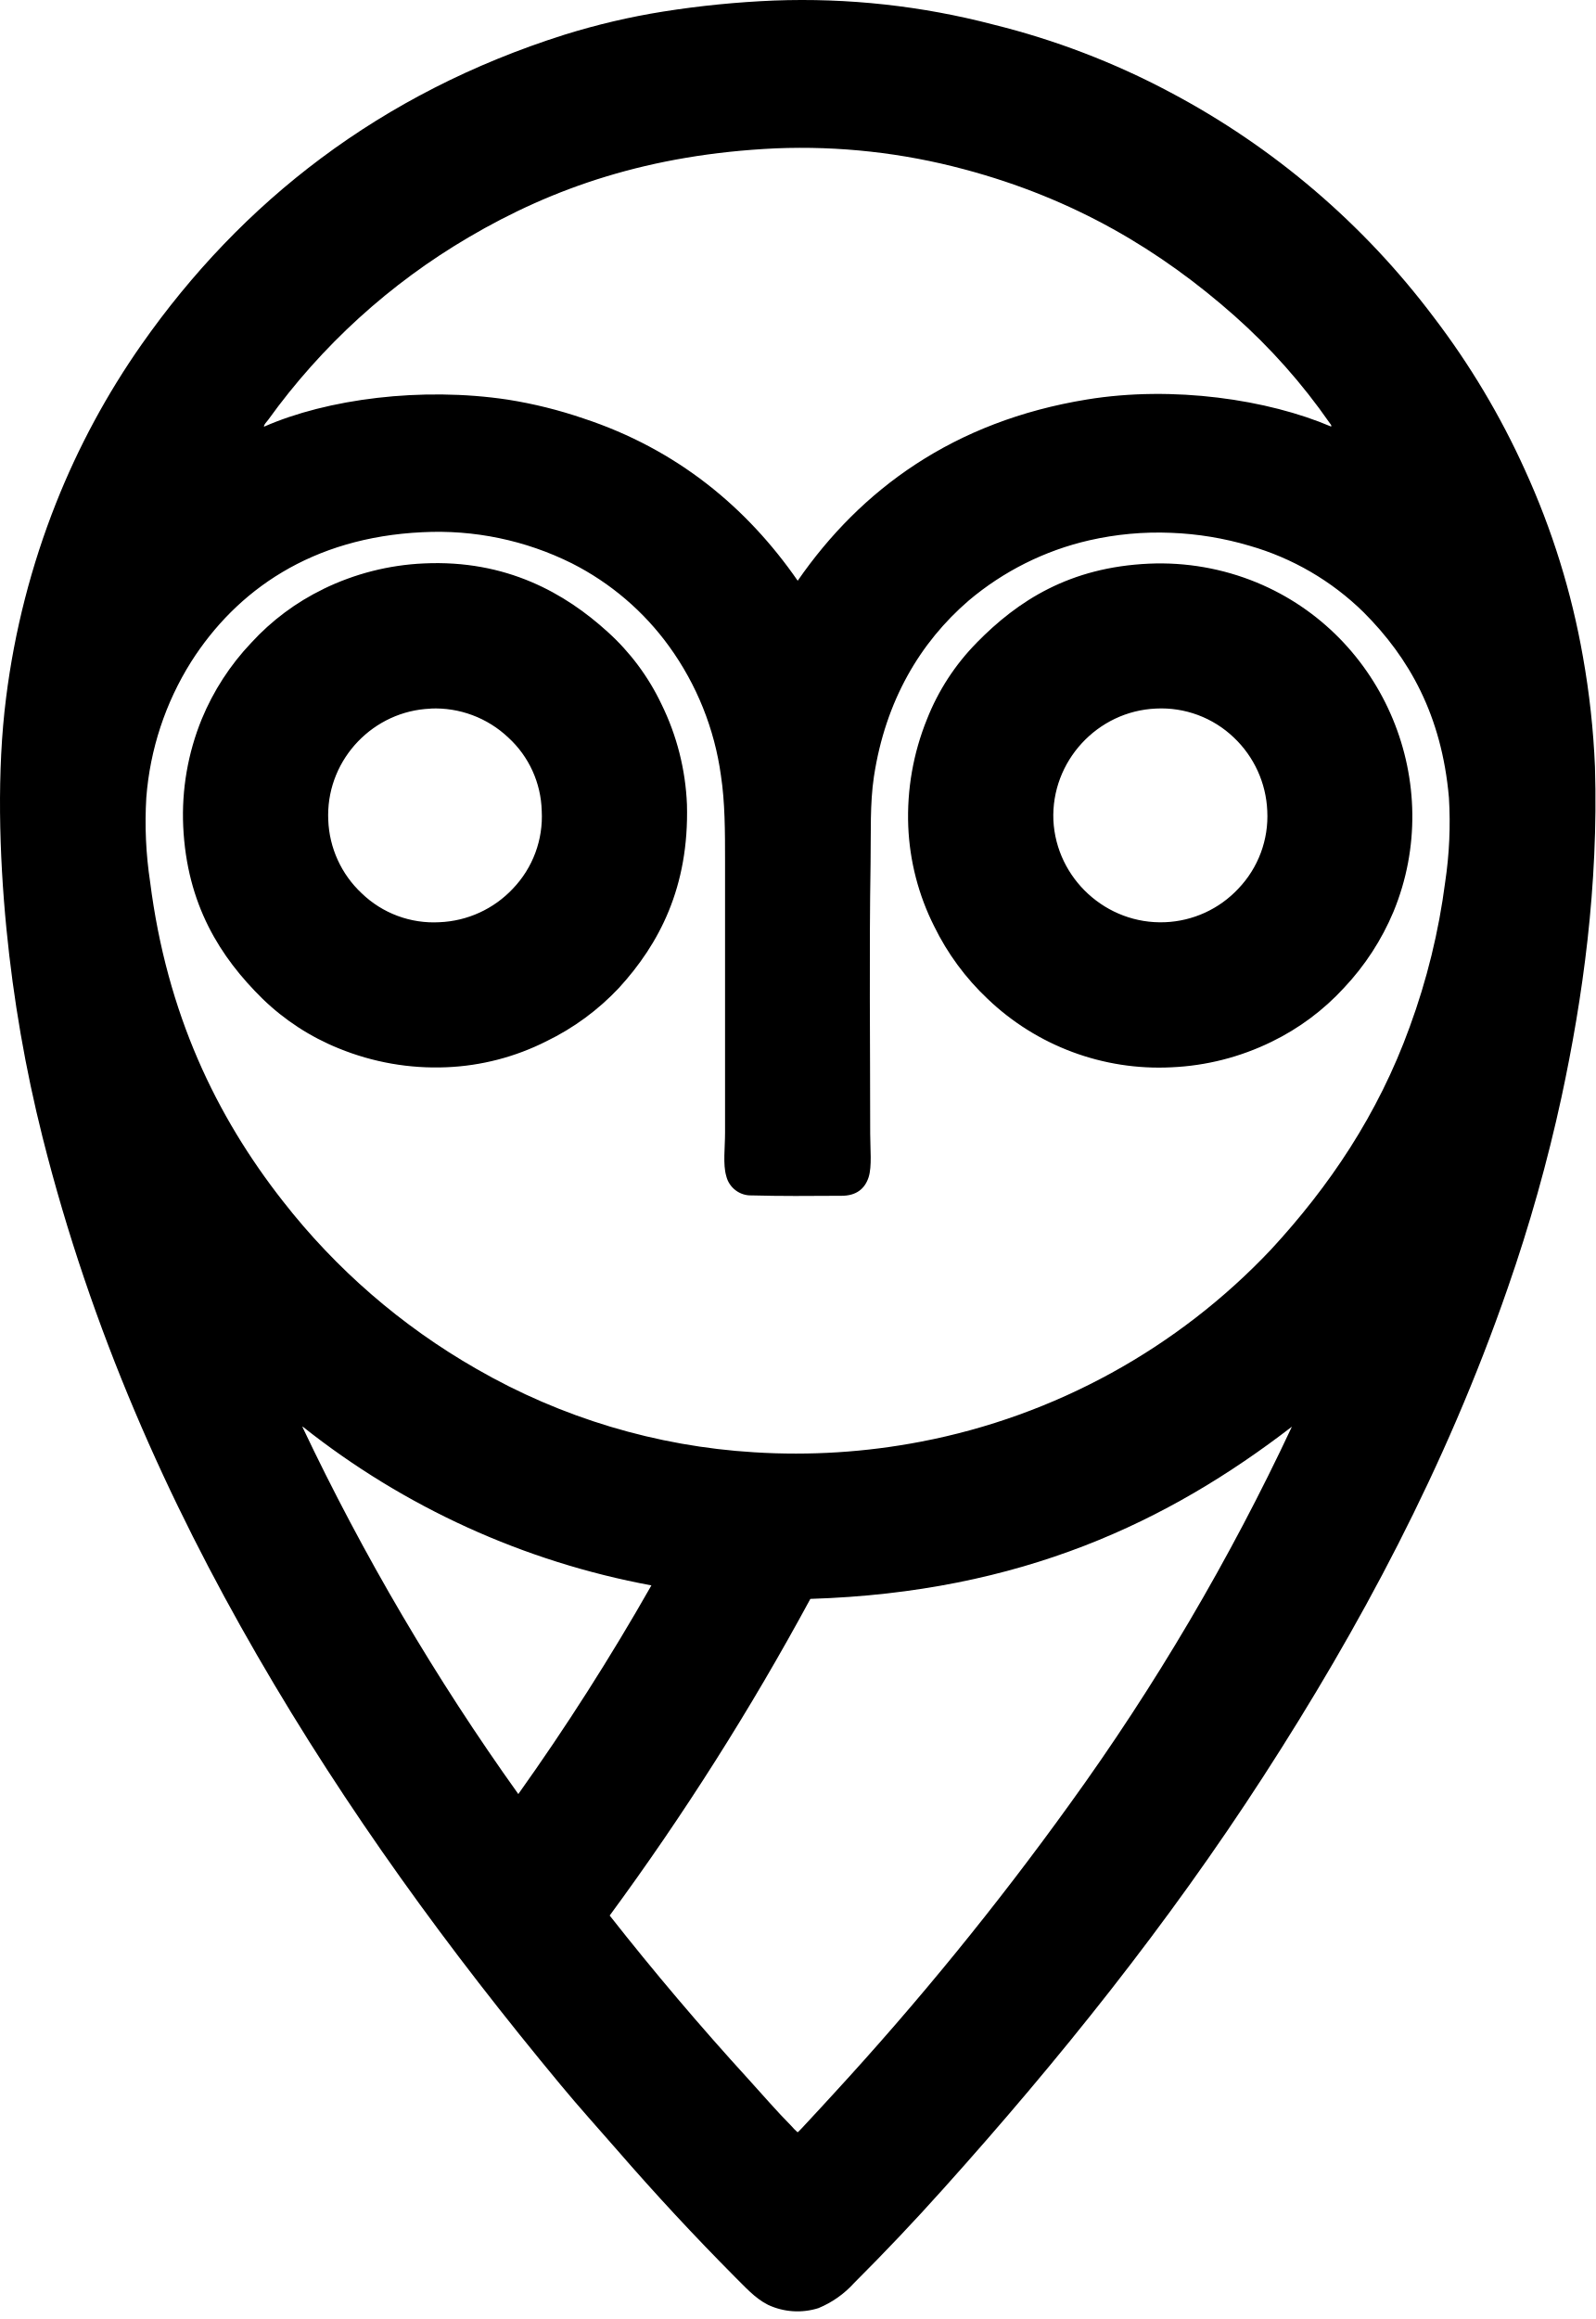
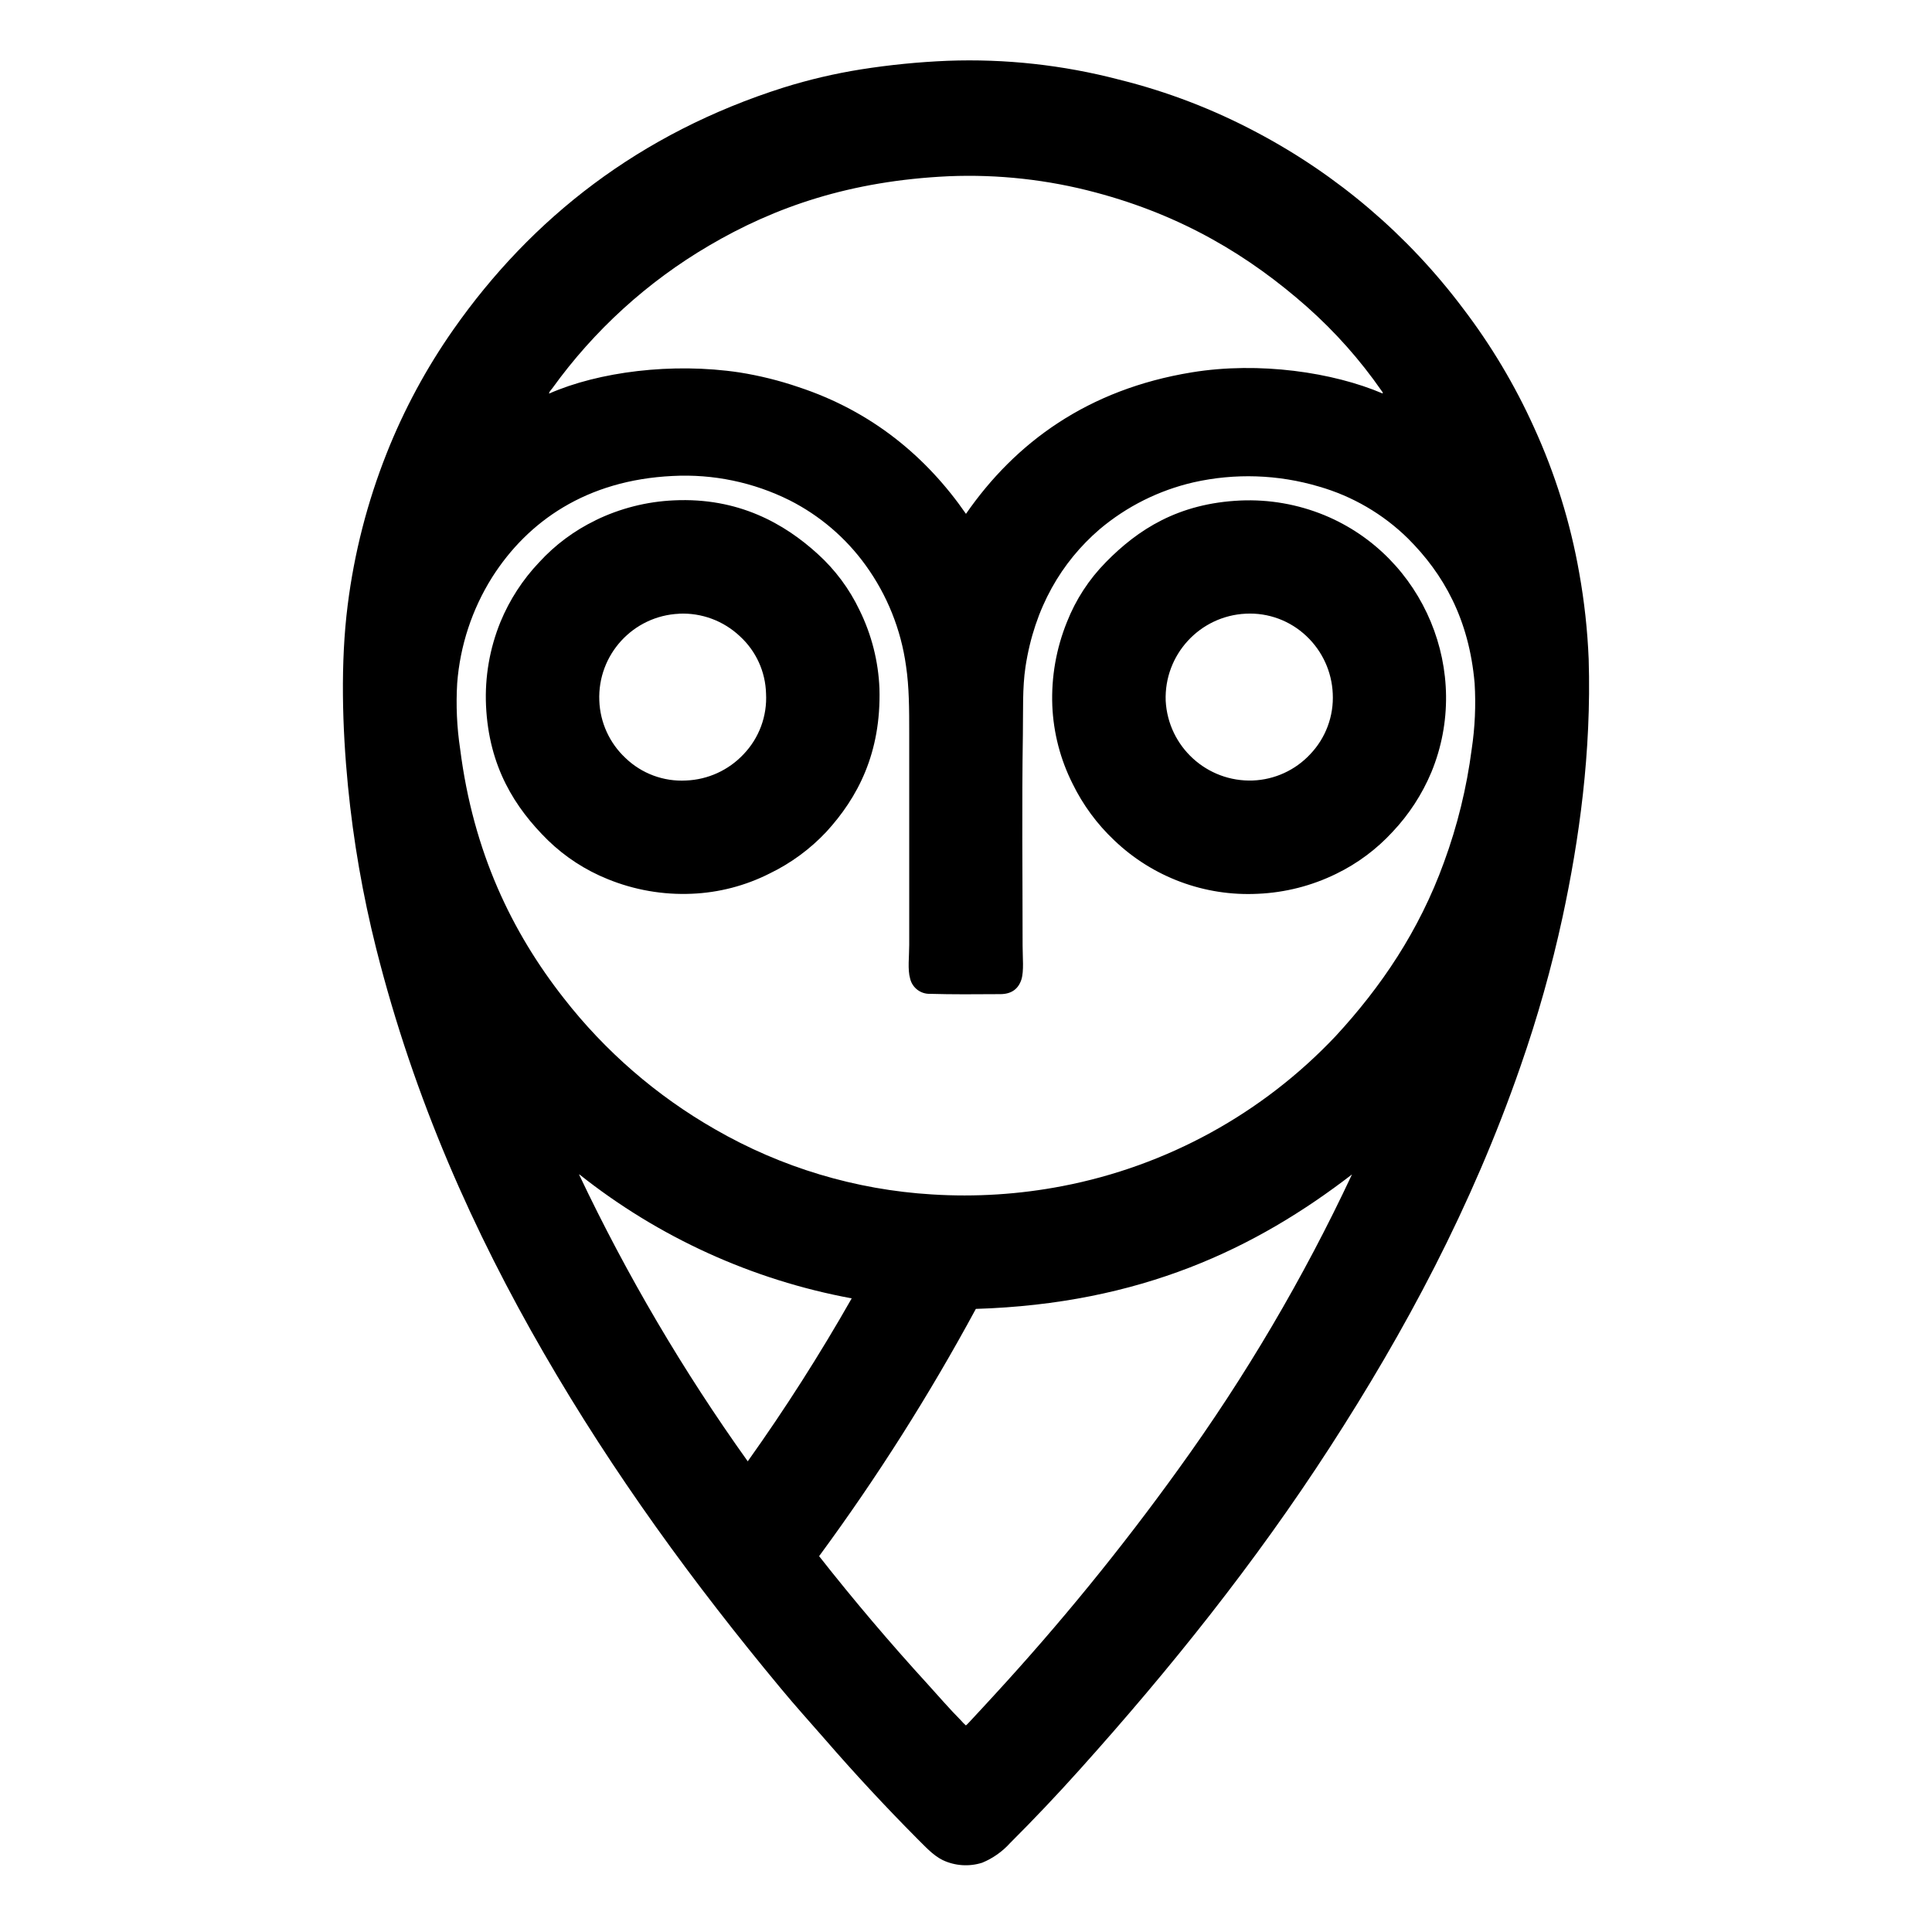
- <svg xmlns="http://www.w3.org/2000/svg" xml:space="preserve" style="fill-rule:evenodd;clip-rule:evenodd;stroke-linejoin:round;stroke-miterlimit:2" viewBox="0 0 128 186">
-   <path d="M53.204.928c2.943-.467 5.911-.761 8.888-.885 5.934-.224 11.869.427 17.613 1.93 4.931 1.219 9.693 3.043 14.177 5.43 8.286 4.384 15.504 10.541 21.138 18.033 2.901 3.799 5.359 7.916 7.327 12.272 2.177 4.767 3.738 9.792 4.645 14.954.521 2.92.844 5.873.967 8.836.29 9.58-.979 18.569-2.686 26.509-1.124 5.178-2.562 10.282-4.306 15.285-5.021 14.496-11.934 27.323-19.603 39.179-7.668 11.856-16.396 22.749-25.694 33.098-2.31 2.579-4.692 5.093-7.144 7.539-.792.878-1.77 1.568-2.863 2.019-1.334.423-2.779.328-4.047-.264-1.067-.532-1.881-1.488-2.647-2.231-3.262-3.282-6.411-6.673-9.443-10.168-1.528-1.752-3.083-3.47-4.552-5.247-8.922-10.748-17.148-21.998-24.34-34.441-7.155-12.373-13.303-26.011-17.219-41.556C2.036 85.731 1.069 80.147.518 74.515c-.589-6.021-.774-12.7-.03-18.547.672-5.354 2.019-10.603 4.009-15.619 1.781-4.489 4.083-8.753 6.854-12.708C19.368 16.203 30.485 7.47 45.272 2.788c2.596-.81 5.246-1.433 7.932-1.86Zm-19.327 41.76c-8.866.42-14.894 4.656-18.546 10.398-2.063 3.283-3.296 7.02-3.593 10.886-.136 2.256-.034 4.521.305 6.757 1.346 10.599 5.314 18.803 10.644 25.601 4.251 5.454 9.527 10.026 15.53 13.459 6.808 3.928 14.438 6.22 22.284 6.694 4.481.283 8.979-.004 13.388-.852 10.742-2.062 20.568-7.454 28.078-15.407 4.667-5.054 8.579-10.815 11.127-17.851 1.38-3.758 2.335-7.659 2.849-11.629.335-2.236.436-4.501.301-6.758-.577-6.63-3.213-11.246-6.843-14.875-2.561-2.518-5.713-4.354-9.167-5.341-2.041-.605-4.15-.952-6.278-1.034-2.208-.092-4.42.111-6.575.603-3.562.818-6.877 2.476-9.669 4.834-3.883 3.348-6.675 8.022-7.602 14.132-.323 2.172-.23 4.4-.267 6.933-.116 7.233-.03 14.451-.03 21.688 0 1.205.152 2.619-.126 3.496-.309.949-1.012 1.488-2.169 1.488-2.547.018-4.976.033-7.207-.03-.966.036-1.83-.624-2.049-1.566-.272-.922-.093-2.276-.093-3.466V69.104c0-2.444-.004-4.757-.331-6.906-.514-3.737-1.94-7.29-4.15-10.346-2.034-2.815-4.712-5.101-7.81-6.669-3.718-1.852-7.853-2.712-12.001-2.495Zm-7.933 4.556v-.004c2.517-1.226 5.259-1.924 8.056-2.049 6.63-.312 11.357 2.402 14.753 5.493 1.802 1.627 3.267 3.593 4.31 5.786 1.237 2.512 1.935 5.255 2.049 8.052.182 6.646-2.246 11.209-5.456 14.716-1.663 1.771-3.637 3.221-5.824 4.28-2.492 1.26-5.227 1.97-8.018 2.083-2.952.123-5.896-.392-8.631-1.51-2.278-.918-4.355-2.27-6.118-3.979-3.392-3.332-6.077-7.55-6.367-13.838-.132-2.94.376-5.874 1.488-8.599.936-2.265 2.281-4.339 3.968-6.117 1.64-1.791 3.605-3.255 5.79-4.314Zm8.595 9.587v.008c-4.56.182-8.213 3.983-8.213 8.546 0 .127.003.253.009.379.081 2.238 1.045 4.354 2.681 5.883 1.666 1.61 3.931 2.452 6.244 2.321 2.237-.092 4.351-1.058 5.884-2.689 1.603-1.669 2.443-3.932 2.317-6.244-.059-2.242-1.027-4.366-2.682-5.879-1.678-1.589-3.932-2.429-6.24-2.325Zm43.813-5.273v-.004c3.31-3.373 7.449-6.058 13.842-6.345 2.951-.129 5.895.386 8.627 1.51 10.251 4.235 15.205 16.152 10.975 26.405-.948 2.262-2.296 4.334-3.979 6.117-1.643 1.788-3.607 3.25-5.791 4.311-2.513 1.233-5.254 1.932-8.051 2.053-5.459.275-10.797-1.714-14.746-5.493-1.767-1.666-3.219-3.638-4.284-5.82-1.256-2.493-1.964-5.226-2.079-8.015-.114-2.94.399-5.871 1.506-8.598.902-2.287 2.255-4.369 3.98-6.121Zm14.392 5.273c-4.713.202-8.428 4.242-8.234 8.955.23 4.693 4.261 8.376 8.955 8.182 2.237-.088 4.351-1.054 5.88-2.689 1.602-1.671 2.444-3.932 2.324-6.244-.095-2.233-1.058-4.343-2.681-5.879-1.672-1.601-3.933-2.442-6.244-2.325Zm-43.831 96.808c3.555 4.52 7.277 8.908 11.156 13.154 1.116 1.223 2.232 2.529 3.407 3.711.158.186.329.36.513.521.045 0 .539-.547.725-.744.763-.811 1.484-1.61 2.172-2.354 6.759-7.345 13.073-15.088 18.907-23.188 6.89-9.519 12.867-19.667 17.851-30.309-9.877 7.602-21.681 13.284-38.632 13.812-4.774 8.827-10.153 17.313-16.099 25.397Zm3.347-26.479c-10.219-1.893-19.819-6.262-27.959-12.722 0-.03-.03-.023-.03.029 4.886 10.304 10.679 20.152 17.312 29.428 3.842-5.392 7.405-10.978 10.677-16.735Zm54.53-92.947c.067-.112-.07-.205-.115-.287-2.194-3.157-4.756-6.042-7.631-8.594-5.932-5.248-12.831-9.398-21.715-11.76-4.922-1.317-10.015-1.882-15.106-1.673-10.131.472-17.87 3.161-24.609 7.125-6.331 3.709-11.816 8.702-16.103 14.657-.137.189-.349.368-.331.543 5.066-2.232 12.649-3.213 19.569-2.168 2.061.327 4.089.831 6.062 1.506 7.516 2.48 13.124 7.151 17.186 13.016 5.076-7.33 12.514-12.789 23.191-14.534 6.958-1.141 14.556.012 19.602 2.169Z" />
+ <svg xmlns="http://www.w3.org/2000/svg" width="64" height="64" viewBox="0 0 64 64">
+   <path d="M28.518 2.299c.949-.15 1.906-.245 2.867-.285a19.566 19.566 0 0 1 5.68.622c1.59.393 3.126.982 4.572 1.752 2.672 1.413 5 3.399 6.817 5.815a20.242 20.242 0 0 1 2.363 3.958 19.844 19.844 0 0 1 1.498 4.823c.169.942.273 1.894.312 2.85.094 3.089-.315 5.988-.866 8.549a41.95 41.95 0 0 1-1.389 4.93c-1.619 4.675-3.848 8.812-6.322 12.635-2.473 3.824-5.288 7.337-8.286 10.675a60.762 60.762 0 0 1-2.304 2.431 2.556 2.556 0 0 1-.924.651c-.43.137-.896.106-1.305-.085-.344-.171-.607-.48-.854-.719a66.456 66.456 0 0 1-3.045-3.28c-.493-.565-.994-1.119-1.468-1.692-2.878-3.466-5.531-7.094-7.85-11.107-2.308-3.991-4.29-8.389-5.553-13.403a36.83 36.83 0 0 1-.935-5.387c-.19-1.942-.249-4.096-.009-5.982a20.594 20.594 0 0 1 1.293-5.037 19.932 19.932 0 0 1 2.21-4.098c2.586-3.689 6.171-6.506 10.94-8.016a18.233 18.233 0 0 1 2.558-.6Zm-6.233 13.468c-2.859.136-4.803 1.502-5.981 3.354a7.705 7.705 0 0 0-1.159 3.511c-.044.727-.011 1.458.098 2.179.434 3.418 1.714 6.064 3.433 8.256a17.136 17.136 0 0 0 5.009 4.341 16.35 16.35 0 0 0 7.186 2.159 17.128 17.128 0 0 0 4.318-.275 16.816 16.816 0 0 0 9.056-4.969c1.505-1.63 2.766-3.488 3.588-5.757.445-1.212.753-2.47.919-3.75a10.46 10.46 0 0 0 .097-2.18c-.186-2.138-1.036-3.627-2.207-4.797a6.942 6.942 0 0 0-2.956-1.723 8.227 8.227 0 0 0-4.145-.139 7.412 7.412 0 0 0-3.119 1.559c-1.252 1.08-2.153 2.587-2.452 4.558-.104.7-.074 1.419-.086 2.236-.037 2.333-.009 4.661-.009 6.995 0 .388.049.844-.041 1.127-.1.306-.326.48-.699.48-.822.006-1.605.011-2.325-.01a.656.656 0 0 1-.661-.505c-.087-.297-.03-.734-.03-1.118v-7.012c0-.788-.001-1.534-.106-2.228a7.416 7.416 0 0 0-1.339-3.336 7.012 7.012 0 0 0-2.519-2.151 7.772 7.772 0 0 0-3.87-.805Zm-2.558 1.47v-.002a6.604 6.604 0 0 1 2.598-.66c2.138-.101 3.662.774 4.758 1.771a5.986 5.986 0 0 1 1.39 1.866c.399.81.624 1.695.66 2.597.059 2.143-.724 3.615-1.759 4.746a6.397 6.397 0 0 1-1.878 1.38 6.282 6.282 0 0 1-2.586.672 6.617 6.617 0 0 1-2.784-.487 6.125 6.125 0 0 1-1.973-1.283c-1.094-1.075-1.96-2.435-2.053-4.463a6.564 6.564 0 0 1 .479-2.773c.302-.731.736-1.4 1.28-1.973a6.18 6.18 0 0 1 1.868-1.391Zm2.771 3.092v.002a2.771 2.771 0 0 0-2.645 2.879c.026.721.337 1.404.864 1.897a2.68 2.68 0 0 0 2.014.748 2.76 2.76 0 0 0 1.898-.867 2.694 2.694 0 0 0 .747-2.014 2.664 2.664 0 0 0-.865-1.896 2.748 2.748 0 0 0-2.013-.749Zm14.131-1.701v-.001c1.067-1.088 2.402-1.954 4.464-2.047a6.574 6.574 0 0 1 2.782.487c3.306 1.366 4.904 5.21 3.54 8.516a6.576 6.576 0 0 1-1.284 1.973 6.231 6.231 0 0 1-1.867 1.39 6.534 6.534 0 0 1-2.597.662 6.414 6.414 0 0 1-4.756-1.771 6.494 6.494 0 0 1-1.381-1.877 6.327 6.327 0 0 1-.671-2.585 6.699 6.699 0 0 1 .486-2.773 5.885 5.885 0 0 1 1.284-1.974Zm4.641 1.701a2.789 2.789 0 0 0-2.655 2.888 2.79 2.79 0 0 0 2.888 2.638 2.744 2.744 0 0 0 1.896-.867 2.71 2.71 0 0 0 .75-2.014 2.78 2.78 0 0 0-.865-1.896 2.715 2.715 0 0 0-2.014-.749ZM27.134 51.55a75.37 75.37 0 0 0 3.598 4.242c.36.395.72.816 1.099 1.197.051.06.106.116.165.168.015 0 .174-.176.234-.24.246-.261.479-.519.701-.759a80.612 80.612 0 0 0 6.097-7.478 60.324 60.324 0 0 0 5.758-9.775c-3.186 2.452-6.993 4.284-12.46 4.454a69.968 69.968 0 0 1-5.192 8.191Zm1.08-8.54a20.503 20.503 0 0 1-9.017-4.103c0-.009-.01-.007-.01.01a62.007 62.007 0 0 0 5.583 9.491 62.805 62.805 0 0 0 3.444-5.398ZM45.8 13.034c.022-.036-.022-.066-.037-.093a15.668 15.668 0 0 0-2.461-2.771c-1.913-1.693-4.138-3.031-7.003-3.793a16.242 16.242 0 0 0-4.872-.539c-3.267.152-5.763 1.019-7.937 2.297a16.974 16.974 0 0 0-5.193 4.727c-.044.061-.113.119-.107.176 1.634-.72 4.08-1.037 6.311-.7.665.106 1.319.268 1.955.486 2.424.8 4.233 2.306 5.543 4.198 1.637-2.364 4.036-4.125 7.479-4.687 2.244-.368 4.695.003 6.322.699Z" />
</svg>
